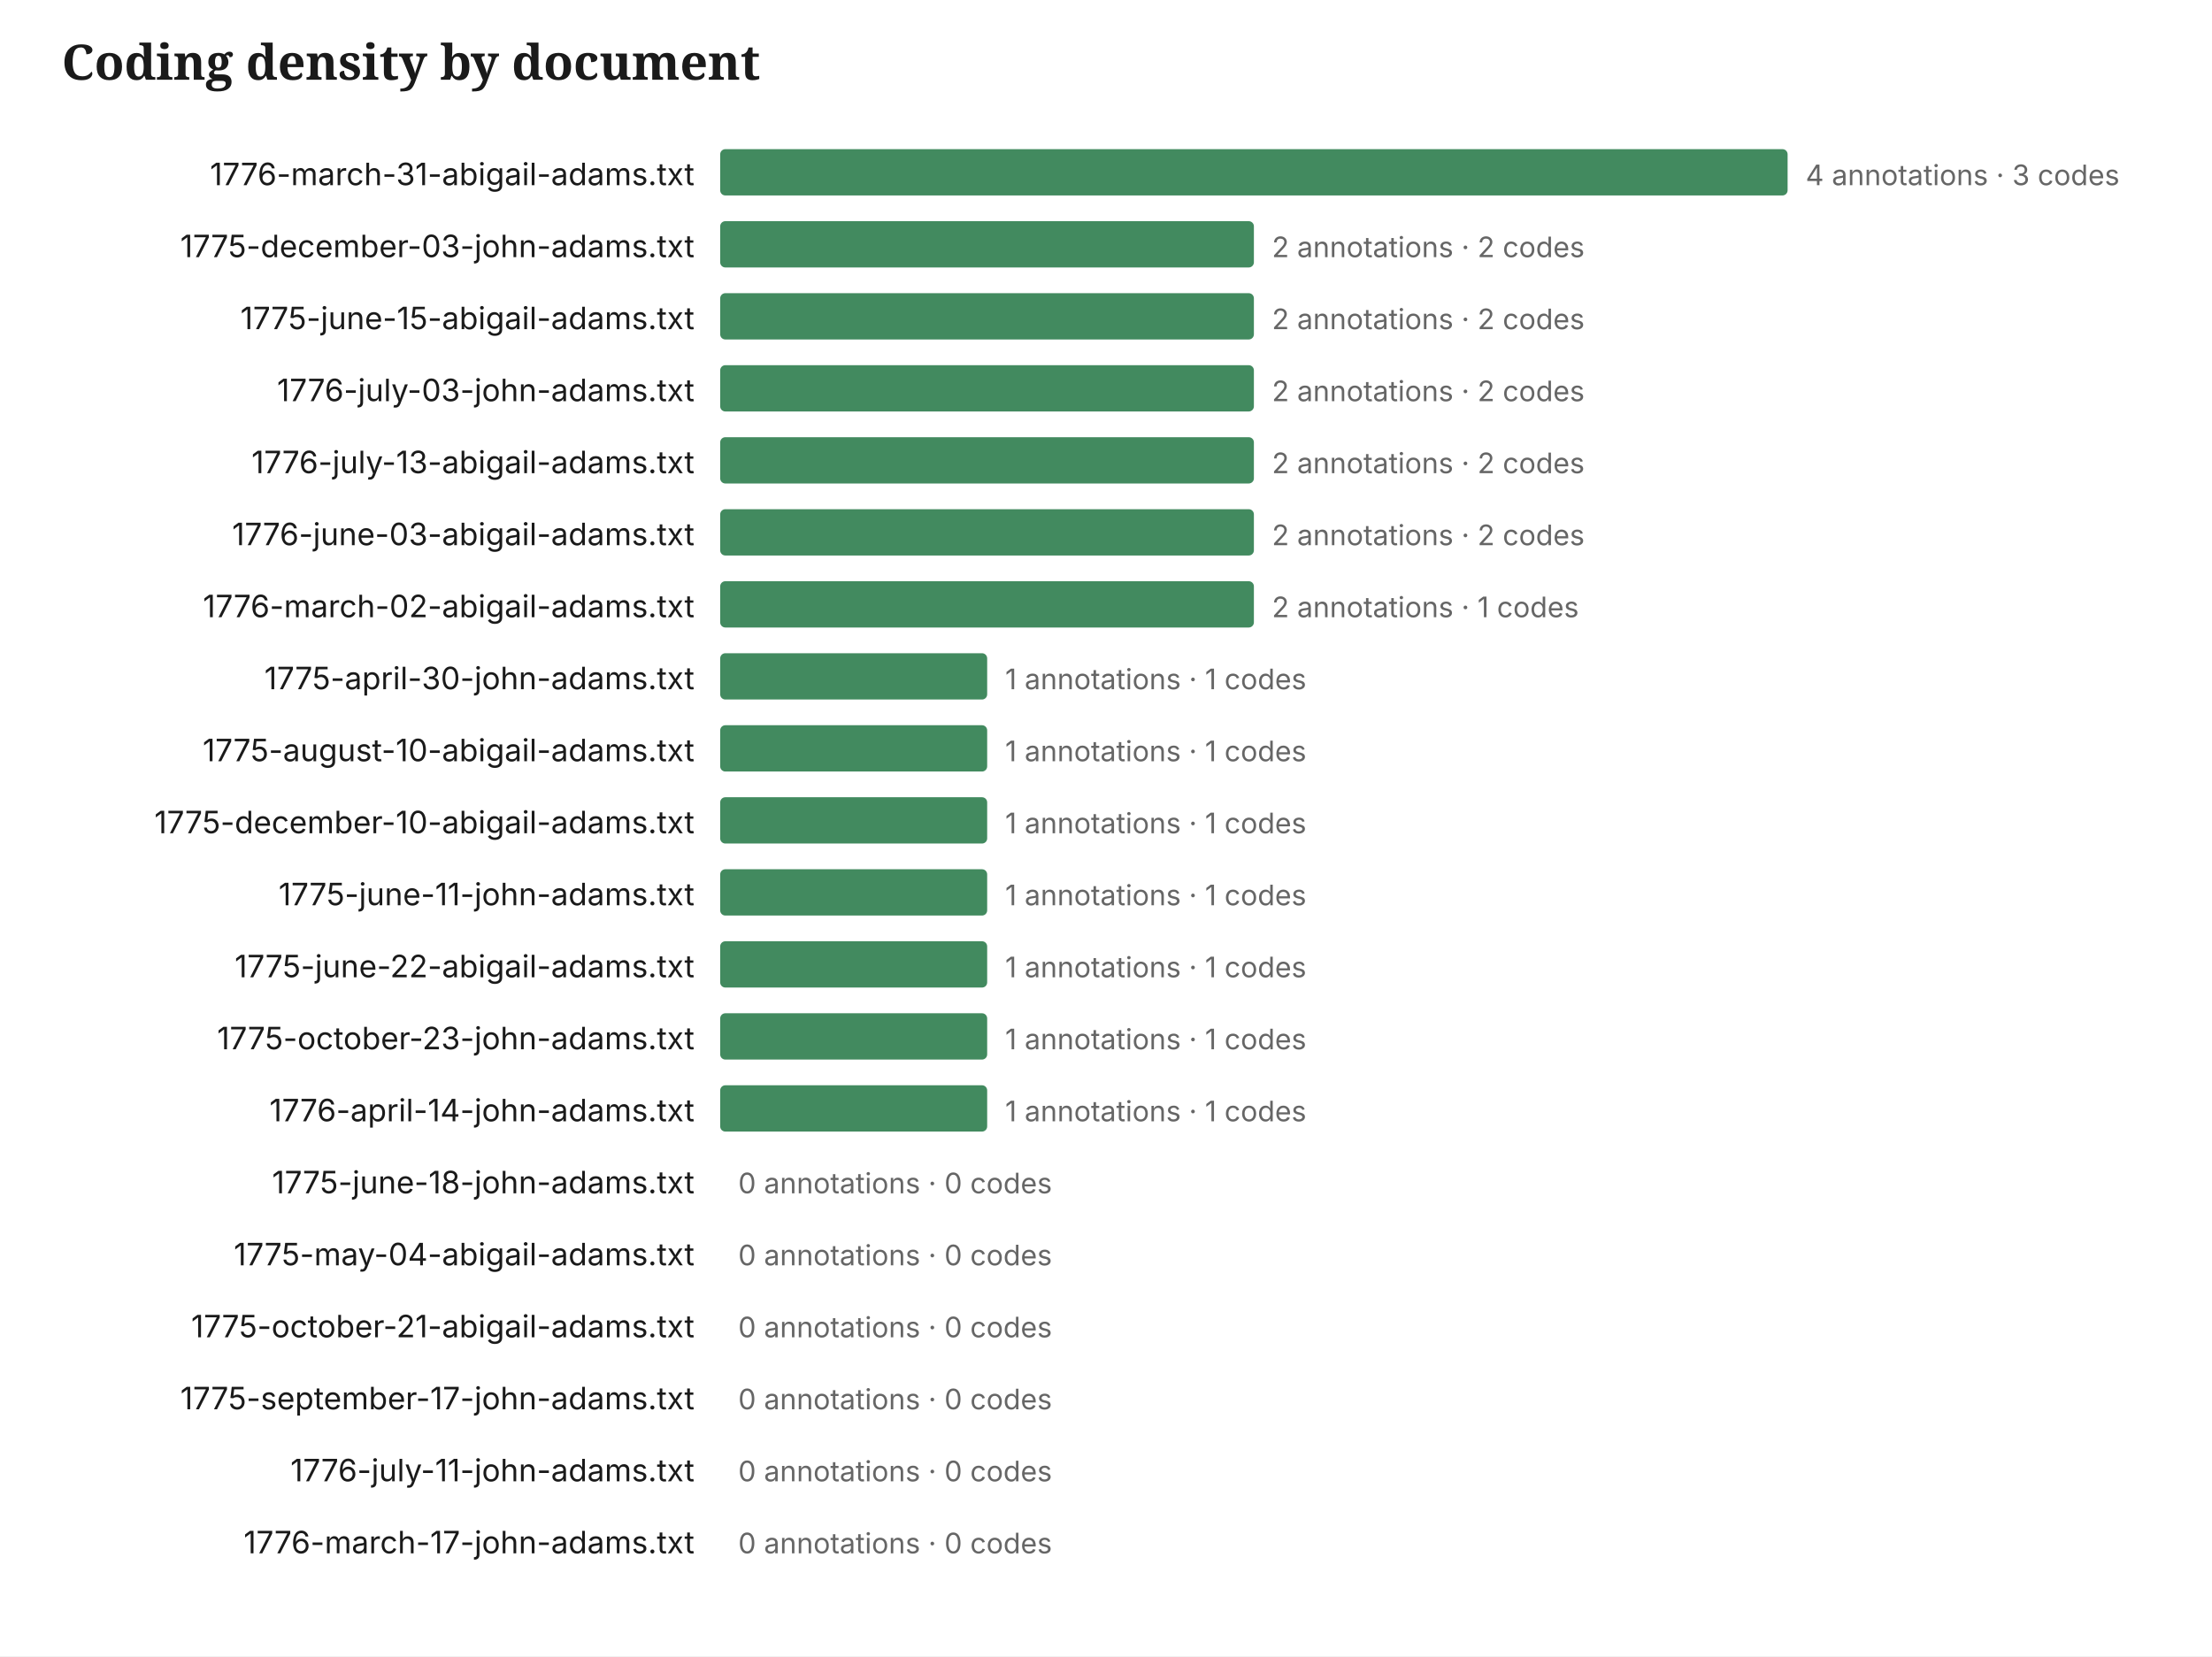
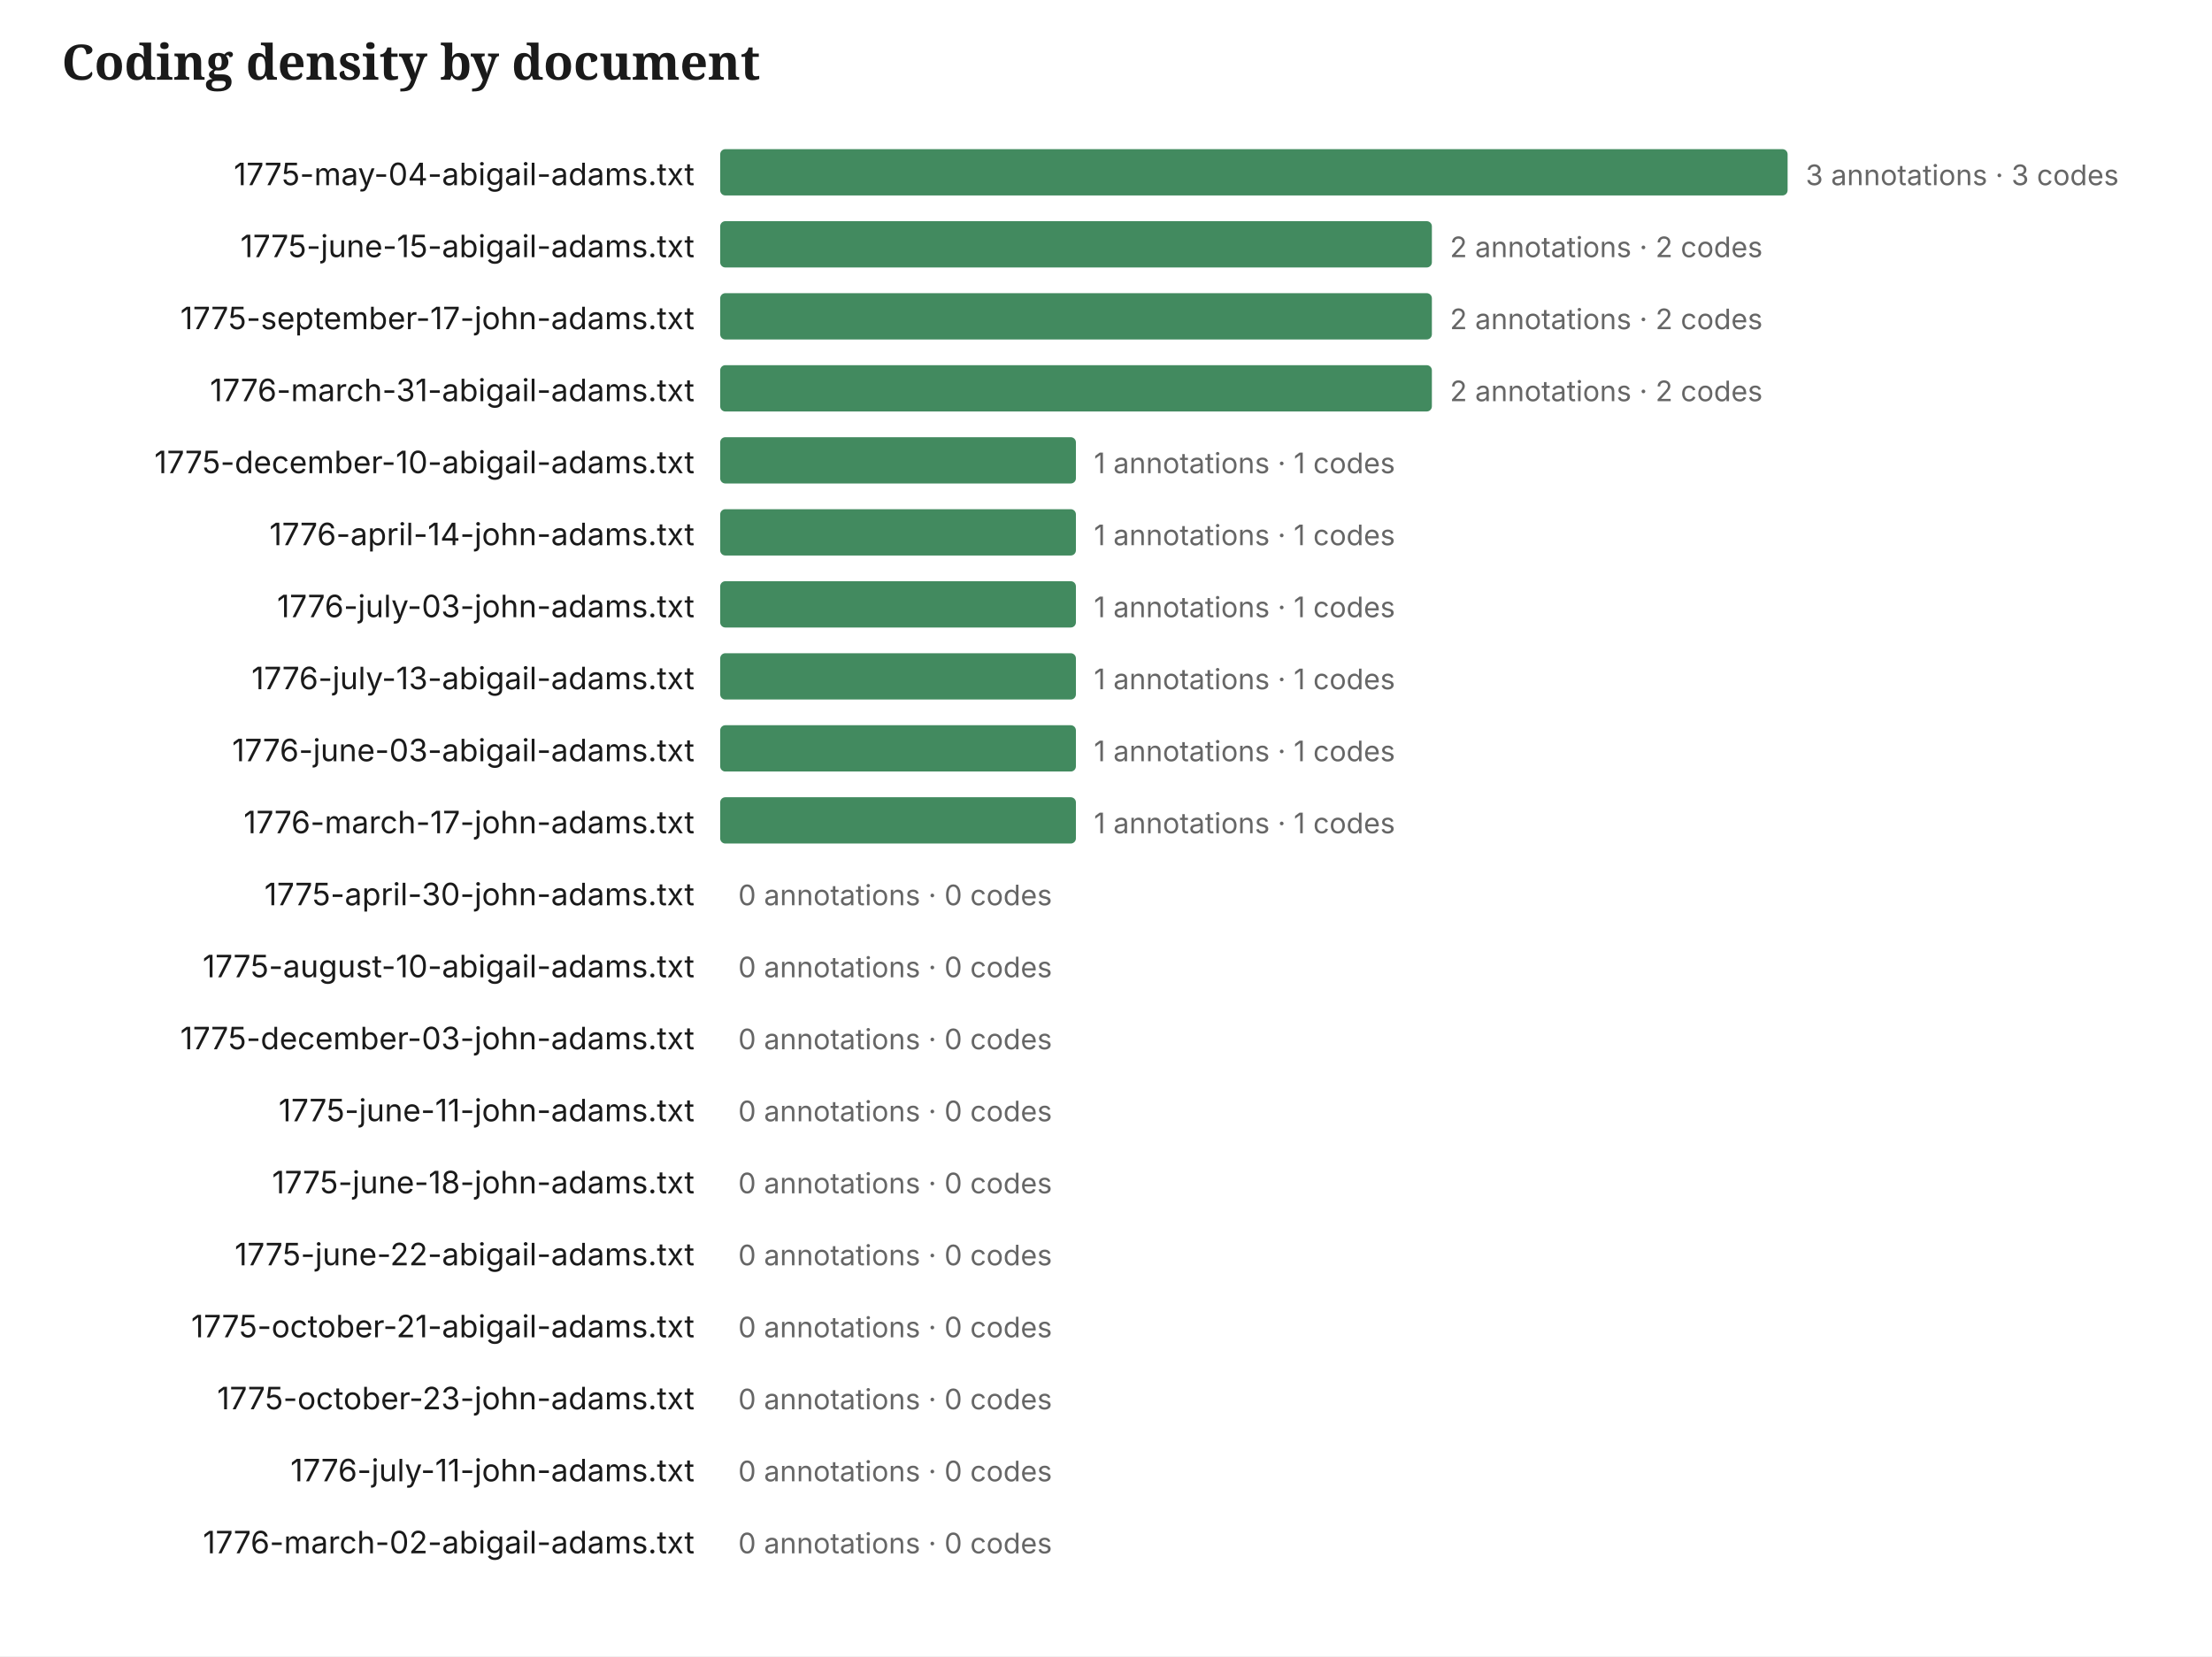
<svg xmlns="http://www.w3.org/2000/svg" width="860" height="644" viewBox="0 0 860 644" role="img" aria-labelledby="title desc">
  <rect width="100%" height="100%" fill="white" />
  <style>text{font-family:-apple-system,BlinkMacSystemFont,"Segoe UI",sans-serif;fill:#1a1a1a}.title{font:600 19px Georgia,serif}.label{font-size:12px}.value{font-size:11px;fill:#666666}.axis{stroke:#e4e4e4;stroke-width:1}</style>
  <text class="title" x="24" y="31">Coding density by document</text>
-   <text class="label" x="270" y="72" text-anchor="end">1776-march-31-abigail-adams.txt</text>
+   <text class="label" x="270" y="72" text-anchor="end">1775-may-04-abigail-adams.txt</text>
  <rect x="280" y="58" width="415.0" height="18" rx="2" fill="#428a5f" />
-   <text class="value" x="702.0" y="72">4 annotations · 3 codes</text>
-   <text class="label" x="270" y="100" text-anchor="end">1775-december-03-john-adams.txt</text>
-   <rect x="280" y="86" width="207.5" height="18" rx="2" fill="#428a5f" />
-   <text class="value" x="494.5" y="100">2 annotations · 2 codes</text>
-   <text class="label" x="270" y="128" text-anchor="end">1775-june-15-abigail-adams.txt</text>
-   <rect x="280" y="114" width="207.5" height="18" rx="2" fill="#428a5f" />
-   <text class="value" x="494.5" y="128">2 annotations · 2 codes</text>
-   <text class="label" x="270" y="156" text-anchor="end">1776-july-03-john-adams.txt</text>
-   <rect x="280" y="142" width="207.5" height="18" rx="2" fill="#428a5f" />
-   <text class="value" x="494.5" y="156">2 annotations · 2 codes</text>
-   <text class="label" x="270" y="184" text-anchor="end">1776-july-13-abigail-adams.txt</text>
-   <rect x="280" y="170" width="207.5" height="18" rx="2" fill="#428a5f" />
-   <text class="value" x="494.5" y="184">2 annotations · 2 codes</text>
-   <text class="label" x="270" y="212" text-anchor="end">1776-june-03-abigail-adams.txt</text>
-   <rect x="280" y="198" width="207.5" height="18" rx="2" fill="#428a5f" />
-   <text class="value" x="494.5" y="212">2 annotations · 2 codes</text>
-   <text class="label" x="270" y="240" text-anchor="end">1776-march-02-abigail-adams.txt</text>
-   <rect x="280" y="226" width="207.5" height="18" rx="2" fill="#428a5f" />
-   <text class="value" x="494.5" y="240">2 annotations · 1 codes</text>
-   <text class="label" x="270" y="268" text-anchor="end">1775-april-30-john-adams.txt</text>
-   <rect x="280" y="254" width="103.8" height="18" rx="2" fill="#428a5f" />
-   <text class="value" x="390.8" y="268">1 annotations · 1 codes</text>
-   <text class="label" x="270" y="296" text-anchor="end">1775-august-10-abigail-adams.txt</text>
-   <rect x="280" y="282" width="103.8" height="18" rx="2" fill="#428a5f" />
-   <text class="value" x="390.8" y="296">1 annotations · 1 codes</text>
-   <text class="label" x="270" y="324" text-anchor="end">1775-december-10-abigail-adams.txt</text>
-   <rect x="280" y="310" width="103.8" height="18" rx="2" fill="#428a5f" />
-   <text class="value" x="390.8" y="324">1 annotations · 1 codes</text>
-   <text class="label" x="270" y="352" text-anchor="end">1775-june-11-john-adams.txt</text>
-   <rect x="280" y="338" width="103.8" height="18" rx="2" fill="#428a5f" />
-   <text class="value" x="390.8" y="352">1 annotations · 1 codes</text>
-   <text class="label" x="270" y="380" text-anchor="end">1775-june-22-abigail-adams.txt</text>
-   <rect x="280" y="366" width="103.8" height="18" rx="2" fill="#428a5f" />
-   <text class="value" x="390.8" y="380">1 annotations · 1 codes</text>
-   <text class="label" x="270" y="408" text-anchor="end">1775-october-23-john-adams.txt</text>
-   <rect x="280" y="394" width="103.8" height="18" rx="2" fill="#428a5f" />
-   <text class="value" x="390.8" y="408">1 annotations · 1 codes</text>
-   <text class="label" x="270" y="436" text-anchor="end">1776-april-14-john-adams.txt</text>
-   <rect x="280" y="422" width="103.8" height="18" rx="2" fill="#428a5f" />
-   <text class="value" x="390.8" y="436">1 annotations · 1 codes</text>
+   <text class="value" x="702.0" y="72">3 annotations · 3 codes</text>
+   <text class="label" x="270" y="100" text-anchor="end">1775-june-15-abigail-adams.txt</text>
+   <rect x="280" y="86" width="276.7" height="18" rx="2" fill="#428a5f" />
+   <text class="value" x="563.7" y="100">2 annotations · 2 codes</text>
+   <text class="label" x="270" y="128" text-anchor="end">1775-september-17-john-adams.txt</text>
+   <rect x="280" y="114" width="276.7" height="18" rx="2" fill="#428a5f" />
+   <text class="value" x="563.7" y="128">2 annotations · 2 codes</text>
+   <text class="label" x="270" y="156" text-anchor="end">1776-march-31-abigail-adams.txt</text>
+   <rect x="280" y="142" width="276.7" height="18" rx="2" fill="#428a5f" />
+   <text class="value" x="563.7" y="156">2 annotations · 2 codes</text>
+   <text class="label" x="270" y="184" text-anchor="end">1775-december-10-abigail-adams.txt</text>
+   <rect x="280" y="170" width="138.3" height="18" rx="2" fill="#428a5f" />
+   <text class="value" x="425.3" y="184">1 annotations · 1 codes</text>
+   <text class="label" x="270" y="212" text-anchor="end">1776-april-14-john-adams.txt</text>
+   <rect x="280" y="198" width="138.3" height="18" rx="2" fill="#428a5f" />
+   <text class="value" x="425.3" y="212">1 annotations · 1 codes</text>
+   <text class="label" x="270" y="240" text-anchor="end">1776-july-03-john-adams.txt</text>
+   <rect x="280" y="226" width="138.3" height="18" rx="2" fill="#428a5f" />
+   <text class="value" x="425.3" y="240">1 annotations · 1 codes</text>
+   <text class="label" x="270" y="268" text-anchor="end">1776-july-13-abigail-adams.txt</text>
+   <rect x="280" y="254" width="138.3" height="18" rx="2" fill="#428a5f" />
+   <text class="value" x="425.3" y="268">1 annotations · 1 codes</text>
+   <text class="label" x="270" y="296" text-anchor="end">1776-june-03-abigail-adams.txt</text>
+   <rect x="280" y="282" width="138.3" height="18" rx="2" fill="#428a5f" />
+   <text class="value" x="425.3" y="296">1 annotations · 1 codes</text>
+   <text class="label" x="270" y="324" text-anchor="end">1776-march-17-john-adams.txt</text>
+   <rect x="280" y="310" width="138.3" height="18" rx="2" fill="#428a5f" />
+   <text class="value" x="425.3" y="324">1 annotations · 1 codes</text>
+   <text class="label" x="270" y="352" text-anchor="end">1775-april-30-john-adams.txt</text>
+   <rect x="280" y="338" width="0.0" height="18" rx="2" fill="#428a5f" />
+   <text class="value" x="287.0" y="352">0 annotations · 0 codes</text>
+   <text class="label" x="270" y="380" text-anchor="end">1775-august-10-abigail-adams.txt</text>
+   <rect x="280" y="366" width="0.0" height="18" rx="2" fill="#428a5f" />
+   <text class="value" x="287.0" y="380">0 annotations · 0 codes</text>
+   <text class="label" x="270" y="408" text-anchor="end">1775-december-03-john-adams.txt</text>
+   <rect x="280" y="394" width="0.0" height="18" rx="2" fill="#428a5f" />
+   <text class="value" x="287.0" y="408">0 annotations · 0 codes</text>
+   <text class="label" x="270" y="436" text-anchor="end">1775-june-11-john-adams.txt</text>
+   <rect x="280" y="422" width="0.0" height="18" rx="2" fill="#428a5f" />
+   <text class="value" x="287.0" y="436">0 annotations · 0 codes</text>
  <text class="label" x="270" y="464" text-anchor="end">1775-june-18-john-adams.txt</text>
  <rect x="280" y="450" width="0.0" height="18" rx="2" fill="#428a5f" />
  <text class="value" x="287.0" y="464">0 annotations · 0 codes</text>
-   <text class="label" x="270" y="492" text-anchor="end">1775-may-04-abigail-adams.txt</text>
+   <text class="label" x="270" y="492" text-anchor="end">1775-june-22-abigail-adams.txt</text>
  <rect x="280" y="478" width="0.0" height="18" rx="2" fill="#428a5f" />
  <text class="value" x="287.0" y="492">0 annotations · 0 codes</text>
  <text class="label" x="270" y="520" text-anchor="end">1775-october-21-abigail-adams.txt</text>
  <rect x="280" y="506" width="0.0" height="18" rx="2" fill="#428a5f" />
  <text class="value" x="287.0" y="520">0 annotations · 0 codes</text>
-   <text class="label" x="270" y="548" text-anchor="end">1775-september-17-john-adams.txt</text>
+   <text class="label" x="270" y="548" text-anchor="end">1775-october-23-john-adams.txt</text>
  <rect x="280" y="534" width="0.0" height="18" rx="2" fill="#428a5f" />
  <text class="value" x="287.0" y="548">0 annotations · 0 codes</text>
  <text class="label" x="270" y="576" text-anchor="end">1776-july-11-john-adams.txt</text>
  <rect x="280" y="562" width="0.0" height="18" rx="2" fill="#428a5f" />
  <text class="value" x="287.0" y="576">0 annotations · 0 codes</text>
-   <text class="label" x="270" y="604" text-anchor="end">1776-march-17-john-adams.txt</text>
+   <text class="label" x="270" y="604" text-anchor="end">1776-march-02-abigail-adams.txt</text>
  <rect x="280" y="590" width="0.0" height="18" rx="2" fill="#428a5f" />
  <text class="value" x="287.0" y="604">0 annotations · 0 codes</text>
</svg>
